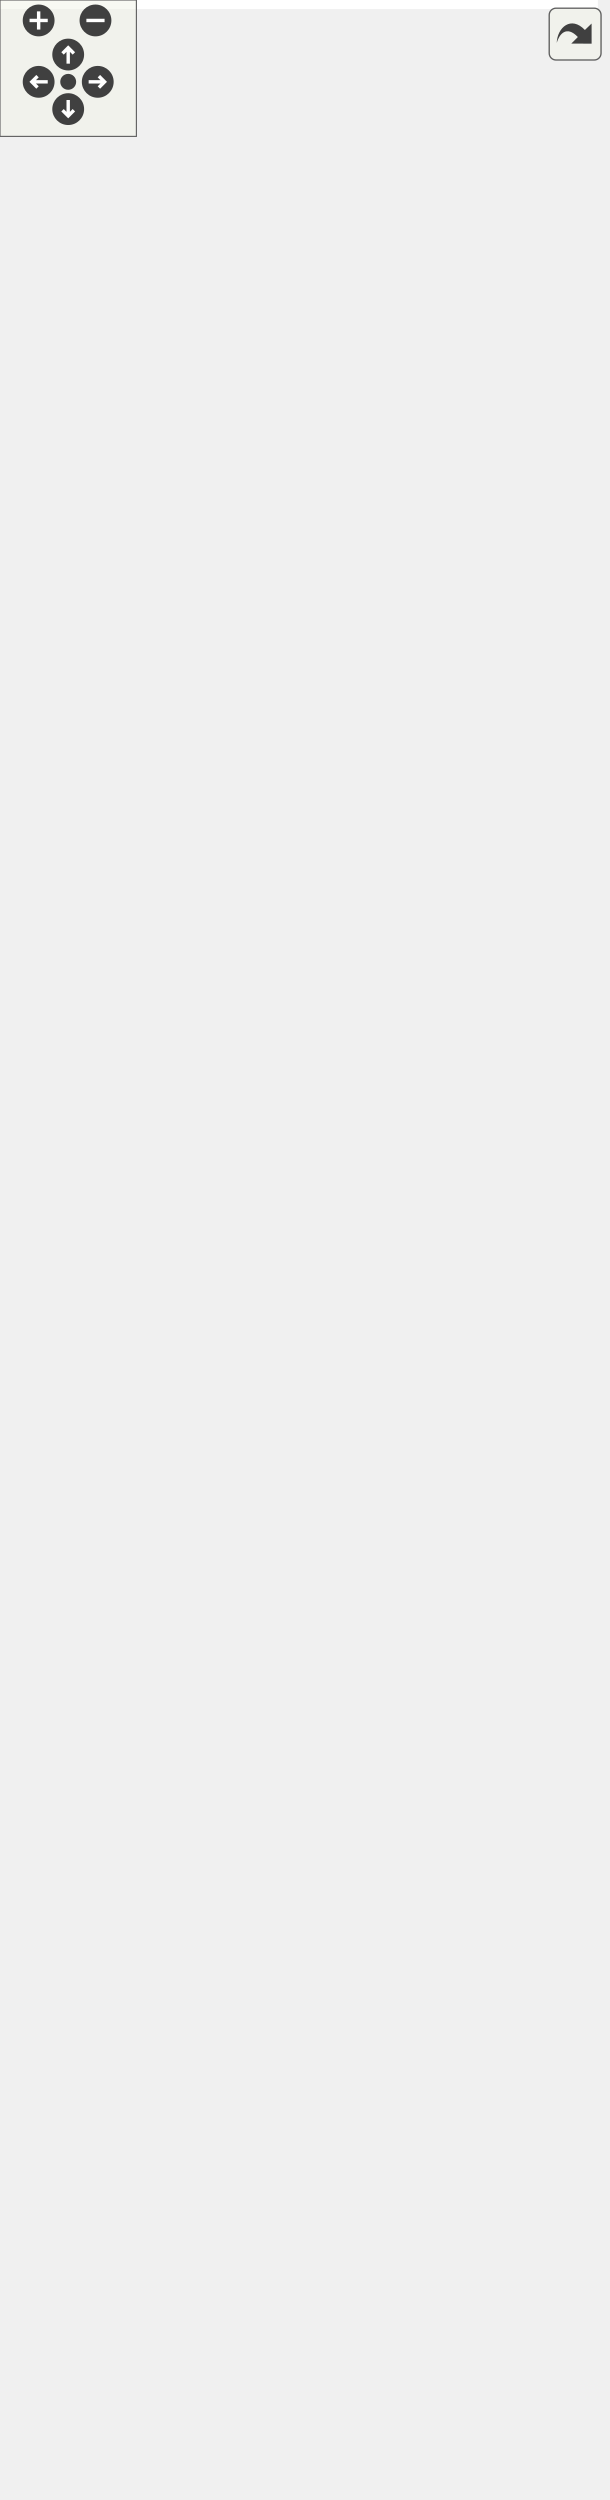
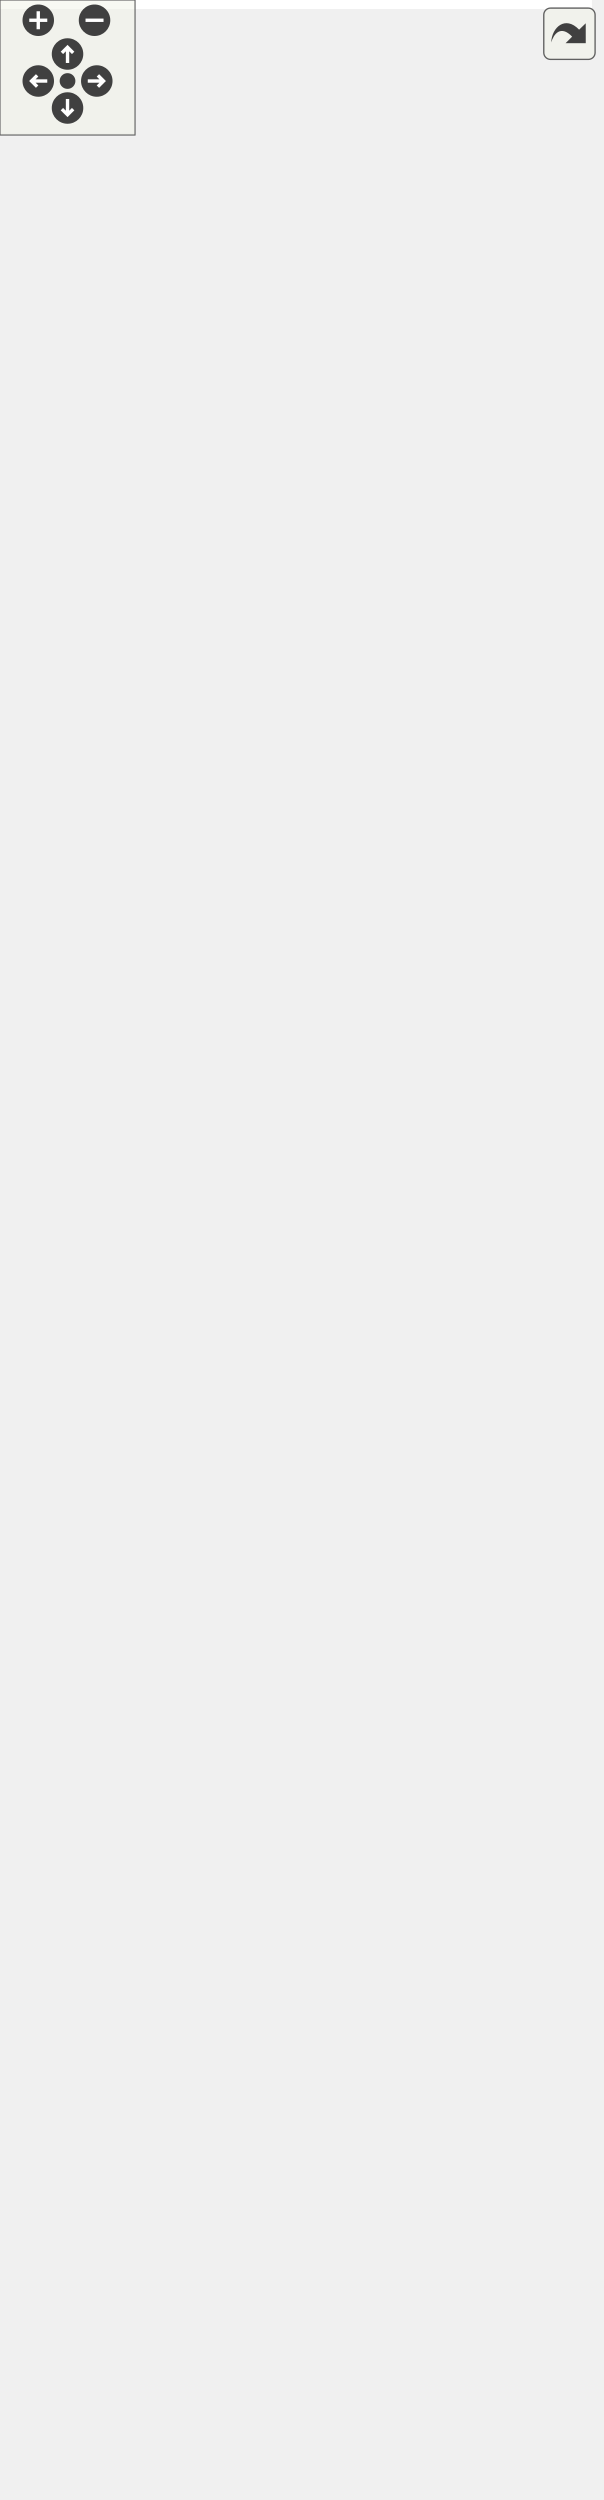
<svg xmlns="http://www.w3.org/2000/svg" xmlns:xlink="http://www.w3.org/1999/xlink" id="main" version="1.1" xml:space="preserve">
  <style type="text/css">
.edge:hover path { stroke: red; }
.edge:hover polygon { stroke: red; fill: red; }
</style>
  <defs>
    <circle id="rim" cx="0" cy="0" r="7" />
    <circle id="rim2" cx="0" cy="0" r="3.5" />
    <g id="zoomPlus">
      <use xlink:href="#rim" fill="#404040">
        <set attributeName="fill" to="#808080" begin="zoomplus.mouseover" end="zoomplus.mouseout" />
      </use>
      <path d="M-4,0h8M0,-4v8" fill="none" stroke="white" stroke-width="1.5" pointer-events="none" />
    </g>
    <g id="zoomMin">
      <use xlink:href="#rim" fill="#404040">
        <set attributeName="fill" to="#808080" begin="zoomminus.mouseover" end="zoomminus.mouseout" />
      </use>
      <path d="M-4,0h8" fill="none" stroke="white" stroke-width="1.5" pointer-events="none" />
    </g>
    <g id="dirArrow">
      <path fill="none" stroke="white" stroke-width="1.5" d="M0,-3.0v7 M-2.5,-0.5L0,-3.0L2.5,-0.5" />
    </g>
    <g id="resetDef">
      <use xlink:href="#rim2" fill="#404040">
        <set attributeName="fill" to="#808080" begin="reset.mouseover" end="reset.mouseout" />
      </use>
    </g>
  </defs>
  <svg id="graph" class="graph">
    <g id="viewport">
-       <polygon fill="white" stroke="transparent" points="-4,4 -4,-1039 263,-1039 263,4 -4,4" />
+       <polygon fill="white" stroke="transparent" points="-4,4 -4,-1050 263,-1050 263,4 -4,4" />
      <g id="node1" class="node">
        <g id="a_node1">
          <a xlink:title="Veriblock block tree.">
            <polygon fill="#bfbfbf" stroke="black" points="9,-0.5 9,-167.5 147,-167.5 147,-0.5 9,-0.5" />
            <text text-anchor="middle" x="78" y="-155.5" font-family="Helvetica,sans-Serif" font-size="10.00">altintegration::VbkBlockTree</text>
            <polyline fill="none" stroke="black" points="9,-148.5 147,-148.5 " />
            <text text-anchor="middle" x="78" y="-136.5" font-family="Helvetica,sans-Serif" font-size="10.00"> </text>
            <polyline fill="none" stroke="black" points="9,-129.5 147,-129.5 " />
            <text text-anchor="start" x="17" y="-117.5" font-family="Helvetica,sans-Serif" font-size="10.00">+ ~VbkBlockTree()</text>
            <text text-anchor="start" x="17" y="-106.5" font-family="Helvetica,sans-Serif" font-size="10.00">+ VbkBlockTree()</text>
            <text text-anchor="start" x="17" y="-95.5" font-family="Helvetica,sans-Serif" font-size="10.00">+ loadBlock()</text>
            <text text-anchor="start" x="17" y="-84.5" font-family="Helvetica,sans-Serif" font-size="10.00">+ btc()</text>
            <text text-anchor="start" x="17" y="-73.5" font-family="Helvetica,sans-Serif" font-size="10.00">+ btc()</text>
            <text text-anchor="start" x="17" y="-62.5" font-family="Helvetica,sans-Serif" font-size="10.00">+ getComparator()</text>
            <text text-anchor="start" x="17" y="-51.5" font-family="Helvetica,sans-Serif" font-size="10.00">+ getComparator()</text>
            <text text-anchor="start" x="17" y="-40.5" font-family="Helvetica,sans-Serif" font-size="10.00">+ getPayloadsIndex()</text>
            <text text-anchor="start" x="17" y="-29.5" font-family="Helvetica,sans-Serif" font-size="10.00">+ loadTip()</text>
            <text text-anchor="start" x="17" y="-18.5" font-family="Helvetica,sans-Serif" font-size="10.00">+ addPayloads()</text>
-             <text text-anchor="start" x="17" y="-7.5" font-family="Helvetica,sans-Serif" font-size="10.00">and 12 more...</text>
+             <text text-anchor="start" x="17" y="-7.5" font-family="Helvetica,sans-Serif" font-size="10.00">and 13 more...</text>
          </a>
        </g>
      </g>
      <g id="node2" class="node">
        <g id="a_node2">
          <a xlink:href="structaltintegration_1_1BlockTree.html" target="_top" xlink:title=" ">
            <polygon fill="white" stroke="black" points="0,-205.5 0,-460.5 156,-460.5 156,-205.5 0,-205.5" />
            <text text-anchor="start" x="8" y="-448.5" font-family="Helvetica,sans-Serif" font-size="10.00">altintegration::BlockTree</text>
            <text text-anchor="middle" x="78" y="-437.5" font-family="Helvetica,sans-Serif" font-size="10.00">&lt; VbkBlock, VbkChainParams &gt;</text>
            <polyline fill="none" stroke="black" points="0,-430.5 156,-430.5 " />
            <text text-anchor="start" x="8" y="-418.5" font-family="Helvetica,sans-Serif" font-size="10.00"># param_</text>
            <polyline fill="none" stroke="black" points="0,-411.5 156,-411.5 " />
            <text text-anchor="start" x="8" y="-399.5" font-family="Helvetica,sans-Serif" font-size="10.00">+ ~BlockTree()</text>
            <text text-anchor="start" x="8" y="-388.5" font-family="Helvetica,sans-Serif" font-size="10.00">+ BlockTree()</text>
            <text text-anchor="start" x="8" y="-377.5" font-family="Helvetica,sans-Serif" font-size="10.00">+ getParams()</text>
            <text text-anchor="start" x="8" y="-366.5" font-family="Helvetica,sans-Serif" font-size="10.00">+ bootstrapWithGenesis()</text>
            <text text-anchor="start" x="8" y="-355.5" font-family="Helvetica,sans-Serif" font-size="10.00">+ bootstrapWithChain()</text>
            <text text-anchor="start" x="8" y="-344.5" font-family="Helvetica,sans-Serif" font-size="10.00">+ acceptBlockHeader()</text>
            <text text-anchor="start" x="8" y="-333.5" font-family="Helvetica,sans-Serif" font-size="10.00">+ acceptBlockHeader()</text>
            <text text-anchor="start" x="8" y="-322.5" font-family="Helvetica,sans-Serif" font-size="10.00">+ toPrettyString()</text>
            <text text-anchor="start" x="8" y="-311.5" font-family="Helvetica,sans-Serif" font-size="10.00">+ loadBlock()</text>
            <text text-anchor="start" x="8" y="-300.5" font-family="Helvetica,sans-Serif" font-size="10.00">+ isBlockOld()</text>
            <text text-anchor="start" x="8" y="-289.5" font-family="Helvetica,sans-Serif" font-size="10.00">+ isBlockOld()</text>
            <text text-anchor="start" x="8" y="-278.5" font-family="Helvetica,sans-Serif" font-size="10.00">+ finalizeBlock()</text>
            <text text-anchor="start" x="8" y="-267.5" font-family="Helvetica,sans-Serif" font-size="10.00"># acceptBlockHeaderImpl()</text>
            <text text-anchor="start" x="8" y="-256.5" font-family="Helvetica,sans-Serif" font-size="10.00"># bootstrap()</text>
            <text text-anchor="start" x="8" y="-245.5" font-family="Helvetica,sans-Serif" font-size="10.00"># bootstrap()</text>
            <text text-anchor="start" x="8" y="-234.5" font-family="Helvetica,sans-Serif" font-size="10.00"># validateAndAddBlock()</text>
            <text text-anchor="start" x="8" y="-223.5" font-family="Helvetica,sans-Serif" font-size="10.00"># determineBestChain()</text>
            <text text-anchor="start" x="8" y="-212.5" font-family="Helvetica,sans-Serif" font-size="10.00"># onBlockInserted()</text>
          </a>
        </g>
      </g>
      <g id="edge1" class="edge">
        <path fill="none" stroke="midnightblue" d="M78,-195.07C78,-185.72 78,-176.48 78,-167.56" />
        <polygon fill="none" stroke="midnightblue" points="74.5,-195.24 78,-205.24 81.5,-195.24 74.5,-195.24" />
      </g>
      <g id="node3" class="node">
        <g id="a_node3">
          <a xlink:href="structaltintegration_1_1BaseBlockTree.html" target="_top" xlink:title="Base block tree that stores all blocks, maintains tree tips, maintains active chain.">
-             <polygon fill="white" stroke="black" points="12,-801.5 12,-1034.5 136,-1034.5 136,-801.5 12,-801.5" />
-             <text text-anchor="start" x="20" y="-1022.5" font-family="Helvetica,sans-Serif" font-size="10.00">altintegration::BaseBlock</text>
-             <text text-anchor="middle" x="74" y="-1011.5" font-family="Helvetica,sans-Serif" font-size="10.00">Tree&lt; Block &gt;</text>
-             <polyline fill="none" stroke="black" points="12,-1004.5 136,-1004.5 " />
-             <text text-anchor="start" x="20" y="-992.5" font-family="Helvetica,sans-Serif" font-size="10.00"># blocks_</text>
-             <text text-anchor="start" x="20" y="-981.5" font-family="Helvetica,sans-Serif" font-size="10.00"># tips_</text>
-             <text text-anchor="start" x="20" y="-970.5" font-family="Helvetica,sans-Serif" font-size="10.00"># activeChain_</text>
-             <text text-anchor="start" x="20" y="-959.5" font-family="Helvetica,sans-Serif" font-size="10.00"># validity_sig_</text>
-             <polyline fill="none" stroke="black" points="12,-952.5 136,-952.5 " />
-             <text text-anchor="start" x="20" y="-940.5" font-family="Helvetica,sans-Serif" font-size="10.00">+ getTips()</text>
-             <text text-anchor="start" x="20" y="-929.5" font-family="Helvetica,sans-Serif" font-size="10.00">+ getBlocks()</text>
-             <text text-anchor="start" x="20" y="-918.5" font-family="Helvetica,sans-Serif" font-size="10.00">+ ~BaseBlockTree()</text>
+             <polygon fill="white" stroke="black" points="12,-801.5 12,-1045.5 136,-1045.5 136,-801.5 12,-801.5" />
+             <text text-anchor="start" x="20" y="-1033.5" font-family="Helvetica,sans-Serif" font-size="10.00">altintegration::BaseBlock</text>
+             <text text-anchor="middle" x="74" y="-1022.5" font-family="Helvetica,sans-Serif" font-size="10.00">Tree&lt; Block &gt;</text>
+             <polyline fill="none" stroke="black" points="12,-1015.5 136,-1015.5 " />
+             <text text-anchor="start" x="20" y="-1003.5" font-family="Helvetica,sans-Serif" font-size="10.00"># blocks_</text>
+             <text text-anchor="start" x="20" y="-992.5" font-family="Helvetica,sans-Serif" font-size="10.00"># tips_</text>
+             <text text-anchor="start" x="20" y="-981.5" font-family="Helvetica,sans-Serif" font-size="10.00"># activeChain_</text>
+             <text text-anchor="start" x="20" y="-970.5" font-family="Helvetica,sans-Serif" font-size="10.00"># validity_sig_</text>
+             <polyline fill="none" stroke="black" points="12,-963.5 136,-963.5 " />
+             <text text-anchor="start" x="20" y="-951.5" font-family="Helvetica,sans-Serif" font-size="10.00">+ getTips()</text>
+             <text text-anchor="start" x="20" y="-940.5" font-family="Helvetica,sans-Serif" font-size="10.00">+ getBlocks()</text>
+             <text text-anchor="start" x="20" y="-929.5" font-family="Helvetica,sans-Serif" font-size="10.00">+ ~BaseBlockTree()</text>
+             <text text-anchor="start" x="20" y="-918.5" font-family="Helvetica,sans-Serif" font-size="10.00">+ BaseBlockTree()</text>
            <text text-anchor="start" x="20" y="-907.5" font-family="Helvetica,sans-Serif" font-size="10.00">+ BaseBlockTree()</text>
-             <text text-anchor="start" x="20" y="-896.5" font-family="Helvetica,sans-Serif" font-size="10.00">+ BaseBlockTree()</text>
-             <text text-anchor="start" x="20" y="-885.5" font-family="Helvetica,sans-Serif" font-size="10.00">+ operator=()</text>
-             <text text-anchor="start" x="20" y="-874.5" font-family="Helvetica,sans-Serif" font-size="10.00">+ BaseBlockTree()</text>
-             <text text-anchor="start" x="20" y="-863.5" font-family="Helvetica,sans-Serif" font-size="10.00">+ operator=()</text>
-             <text text-anchor="start" x="20" y="-852.5" font-family="Helvetica,sans-Serif" font-size="10.00">+ getBestChain()</text>
-             <text text-anchor="start" x="20" y="-841.5" font-family="Helvetica,sans-Serif" font-size="10.00">+ makePrevHash()</text>
-             <text text-anchor="start" x="20" y="-830.5" font-family="Helvetica,sans-Serif" font-size="10.00">and 22 more...</text>
-             <text text-anchor="start" x="20" y="-819.5" font-family="Helvetica,sans-Serif" font-size="10.00"># eraseBlock()</text>
-             <text text-anchor="start" x="20" y="-808.5" font-family="Helvetica,sans-Serif" font-size="10.00"># toPrettyString()</text>
+             <text text-anchor="start" x="20" y="-896.5" font-family="Helvetica,sans-Serif" font-size="10.00">+ operator=()</text>
+             <text text-anchor="start" x="20" y="-885.5" font-family="Helvetica,sans-Serif" font-size="10.00">+ BaseBlockTree()</text>
+             <text text-anchor="start" x="20" y="-874.5" font-family="Helvetica,sans-Serif" font-size="10.00">+ operator=()</text>
+             <text text-anchor="start" x="20" y="-863.5" font-family="Helvetica,sans-Serif" font-size="10.00">+ getBestChain()</text>
+             <text text-anchor="start" x="20" y="-852.5" font-family="Helvetica,sans-Serif" font-size="10.00">+ makePrevHash()</text>
+             <text text-anchor="start" x="20" y="-841.5" font-family="Helvetica,sans-Serif" font-size="10.00">and 22 more...</text>
+             <text text-anchor="start" x="20" y="-830.5" font-family="Helvetica,sans-Serif" font-size="10.00"># eraseBlock()</text>
+             <text text-anchor="start" x="20" y="-819.5" font-family="Helvetica,sans-Serif" font-size="10.00"># toPrettyString()</text>
+             <text text-anchor="start" x="20" y="-808.5" font-family="Helvetica,sans-Serif" font-size="10.00"># finalizeBlockImpl()</text>
          </a>
        </g>
      </g>
      <g id="edge2" class="edge">
-         <path fill="none" stroke="midnightblue" d="M74.86,-791.24C75.53,-693.53 76.46,-558.62 77.13,-460.68" />
-         <polygon fill="none" stroke="midnightblue" points="71.36,-791.45 74.79,-801.47 78.36,-791.49 71.36,-791.45" />
+         <path fill="none" stroke="midnightblue" d="M74.89,-791.24C75.56,-692.57 76.48,-558.19 77.14,-460.66" />
+         <polygon fill="none" stroke="midnightblue" points="71.39,-791.25 74.82,-801.28 78.39,-791.3 71.39,-791.25" />
      </g>
      <g id="node4" class="node">
        <g id="a_node4">
          <a xlink:href="structaltintegration_1_1BlockTree.html" target="_top" xlink:title="BlockTree is a tree of blocks with single &quot;bootstrap&quot; block as root.">
            <polygon fill="white" stroke="black" points="90,-508.5 90,-763.5 224,-763.5 224,-508.5 90,-508.5" />
            <text text-anchor="start" x="98" y="-751.5" font-family="Helvetica,sans-Serif" font-size="10.00">altintegration::BlockTree</text>
            <text text-anchor="middle" x="157" y="-740.5" font-family="Helvetica,sans-Serif" font-size="10.00">&lt; Block, ChainParams &gt;</text>
            <polyline fill="none" stroke="black" points="90,-733.5 224,-733.5 " />
            <text text-anchor="start" x="98" y="-721.5" font-family="Helvetica,sans-Serif" font-size="10.00"># param_</text>
            <polyline fill="none" stroke="black" points="90,-714.5 224,-714.5 " />
            <text text-anchor="start" x="98" y="-702.5" font-family="Helvetica,sans-Serif" font-size="10.00">+ ~BlockTree()</text>
            <text text-anchor="start" x="98" y="-691.5" font-family="Helvetica,sans-Serif" font-size="10.00">+ BlockTree()</text>
            <text text-anchor="start" x="98" y="-680.5" font-family="Helvetica,sans-Serif" font-size="10.00">+ getParams()</text>
            <text text-anchor="start" x="98" y="-669.5" font-family="Helvetica,sans-Serif" font-size="10.00">+ bootstrapWithGenesis()</text>
            <text text-anchor="start" x="98" y="-658.5" font-family="Helvetica,sans-Serif" font-size="10.00">+ bootstrapWithChain()</text>
            <text text-anchor="start" x="98" y="-647.5" font-family="Helvetica,sans-Serif" font-size="10.00">+ acceptBlockHeader()</text>
            <text text-anchor="start" x="98" y="-636.5" font-family="Helvetica,sans-Serif" font-size="10.00">+ acceptBlockHeader()</text>
            <text text-anchor="start" x="98" y="-625.5" font-family="Helvetica,sans-Serif" font-size="10.00">+ toPrettyString()</text>
            <text text-anchor="start" x="98" y="-614.5" font-family="Helvetica,sans-Serif" font-size="10.00">+ loadBlock()</text>
            <text text-anchor="start" x="98" y="-603.5" font-family="Helvetica,sans-Serif" font-size="10.00">+ isBlockOld()</text>
            <text text-anchor="start" x="98" y="-592.5" font-family="Helvetica,sans-Serif" font-size="10.00">+ isBlockOld()</text>
            <text text-anchor="start" x="98" y="-581.5" font-family="Helvetica,sans-Serif" font-size="10.00">+ finalizeBlock()</text>
            <text text-anchor="start" x="98" y="-570.5" font-family="Helvetica,sans-Serif" font-size="10.00"># acceptBlockHeaderImpl()</text>
            <text text-anchor="start" x="98" y="-559.5" font-family="Helvetica,sans-Serif" font-size="10.00"># bootstrap()</text>
            <text text-anchor="start" x="98" y="-548.5" font-family="Helvetica,sans-Serif" font-size="10.00"># bootstrap()</text>
            <text text-anchor="start" x="98" y="-537.5" font-family="Helvetica,sans-Serif" font-size="10.00"># validateAndAddBlock()</text>
            <text text-anchor="start" x="98" y="-526.5" font-family="Helvetica,sans-Serif" font-size="10.00"># determineBestChain()</text>
            <text text-anchor="start" x="98" y="-515.5" font-family="Helvetica,sans-Serif" font-size="10.00"># onBlockInserted()</text>
          </a>
        </g>
      </g>
      <g id="edge4" class="edge">
-         <path fill="none" stroke="midnightblue" d="M111.12,-791.78C113.89,-782.42 116.7,-772.97 119.47,-763.6" />
-         <polygon fill="none" stroke="midnightblue" points="107.72,-790.91 108.24,-801.5 114.44,-792.9 107.72,-790.91" />
+         <path fill="none" stroke="midnightblue" d="M112.01,-791.75C114.72,-782.43 117.45,-773.04 120.15,-763.75" />
+         <polygon fill="none" stroke="midnightblue" points="108.63,-790.84 109.2,-801.42 115.35,-792.8 108.63,-790.84" />
      </g>
      <g id="edge3" class="edge">
        <path fill="none" stroke="orange" d="M121.1,-498.22C117.81,-485.7 114.5,-473.05 111.24,-460.63" />
        <polygon fill="orange" stroke="orange" points="117.8,-499.44 123.73,-508.22 124.57,-497.66 117.8,-499.44" />
        <text text-anchor="middle" x="188" y="-482" font-family="Helvetica,sans-Serif" font-size="10.00"> &lt; VbkBlock, VbkChainParams &gt;</text>
      </g>
    </g>
  </svg>
  <g id="navigator" transform="translate(0 0)" fill="#404254">
    <rect fill="#f2f5e9" fill-opacity="0.5" stroke="#606060" stroke-width=".5" x="0" y="0" width="60" height="60" />
    <use id="zoomplus" xlink:href="#zoomPlus" x="17" y="9" />
    <use id="zoomminus" xlink:href="#zoomMin" x="42" y="9" />
    <use id="reset" xlink:href="#resetDef" x="30" y="36" />
    <g id="arrowUp" xlink:href="#dirArrow" transform="translate(30 24)">
      <use xlink:href="#rim" fill="#404040">
        <set attributeName="fill" to="#808080" begin="arrowUp.mouseover" end="arrowUp.mouseout" />
      </use>
      <path fill="none" stroke="white" stroke-width="1.5" d="M0,-3.0v7 M-2.5,-0.5L0,-3.0L2.5,-0.5" />
    </g>
    <g id="arrowRight" xlink:href="#dirArrow" transform="rotate(90) translate(36 -43)">
      <use xlink:href="#rim" fill="#404040">
        <set attributeName="fill" to="#808080" begin="arrowRight.mouseover" end="arrowRight.mouseout" />
      </use>
      <path fill="none" stroke="white" stroke-width="1.5" d="M0,-3.0v7 M-2.5,-0.5L0,-3.0L2.5,-0.5" />
    </g>
    <g id="arrowDown" xlink:href="#dirArrow" transform="rotate(180) translate(-30 -48)">
      <use xlink:href="#rim" fill="#404040">
        <set attributeName="fill" to="#808080" begin="arrowDown.mouseover" end="arrowDown.mouseout" />
      </use>
      <path fill="none" stroke="white" stroke-width="1.5" d="M0,-3.0v7 M-2.5,-0.5L0,-3.0L2.5,-0.5" />
    </g>
    <g id="arrowLeft" xlink:href="#dirArrow" transform="rotate(270) translate(-36 17)">
      <use xlink:href="#rim" fill="#404040">
        <set attributeName="fill" to="#808080" begin="arrowLeft.mouseover" end="arrowLeft.mouseout" />
      </use>
      <path fill="none" stroke="white" stroke-width="1.5" d="M0,-3.0v7 M-2.5,-0.5L0,-3.0L2.5,-0.5" />
    </g>
  </g>
  <svg viewBox="0 0 15 15" width="100%" height="30px" preserveAspectRatio="xMaxYMin meet">
    <g id="arrow_out" transform="scale(0.3 0.3)">
      <a xlink:href="structaltintegration_1_1VbkBlockTree__inherit__graph_org.svg" target="_base">
        <rect id="button" ry="5" rx="5" y="6" x="6" height="38" width="38" fill="#f2f5e9" fill-opacity="0.5" stroke="#606060" stroke-width="1.0" />
        <path id="arrow" d="M 11.5,31.437 C 11.94,20.098 22.043,11.323 32.159,21.979 L 37.069,17.246 C 37.069,17.246 37.088,32 37.088,32 L 22.16,31.978 C 22.16,31.978 26.998,27.14 26.998,27.14 C 18.529,18.264 13.292,25.23 11.5,31.437 z" style="fill:#404040;" />
      </a>
    </g>
  </svg>
</svg>
